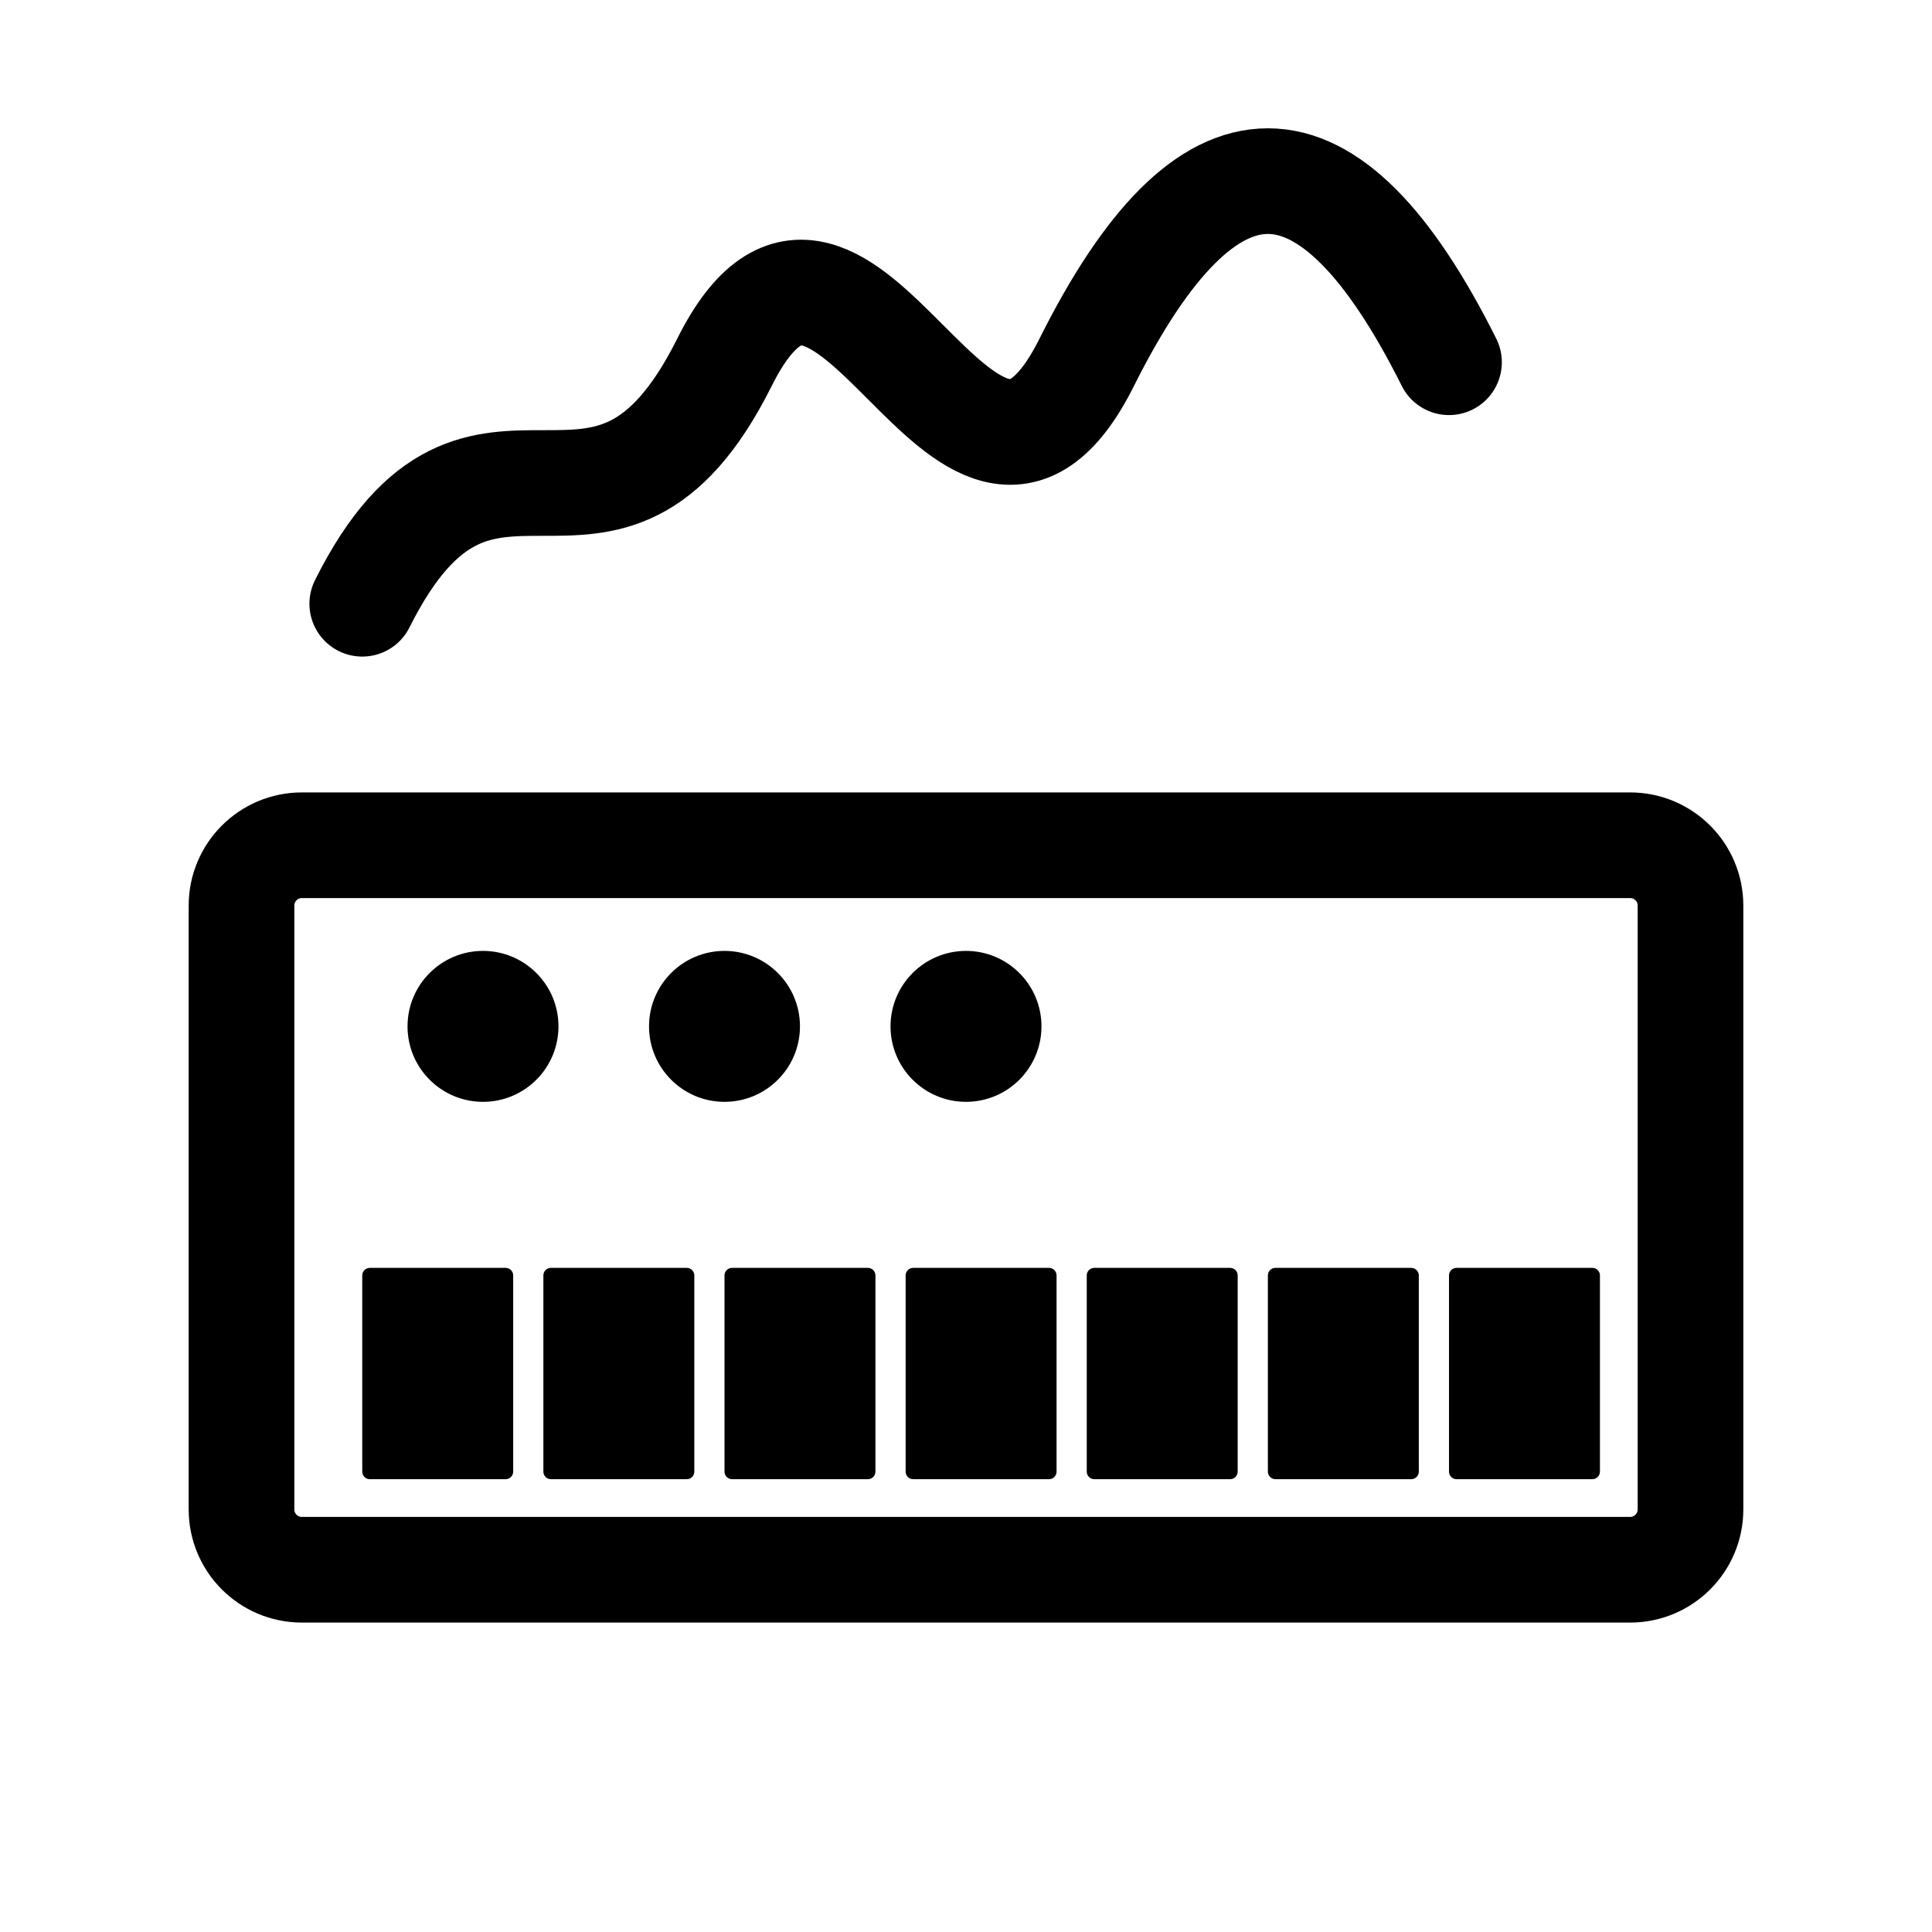
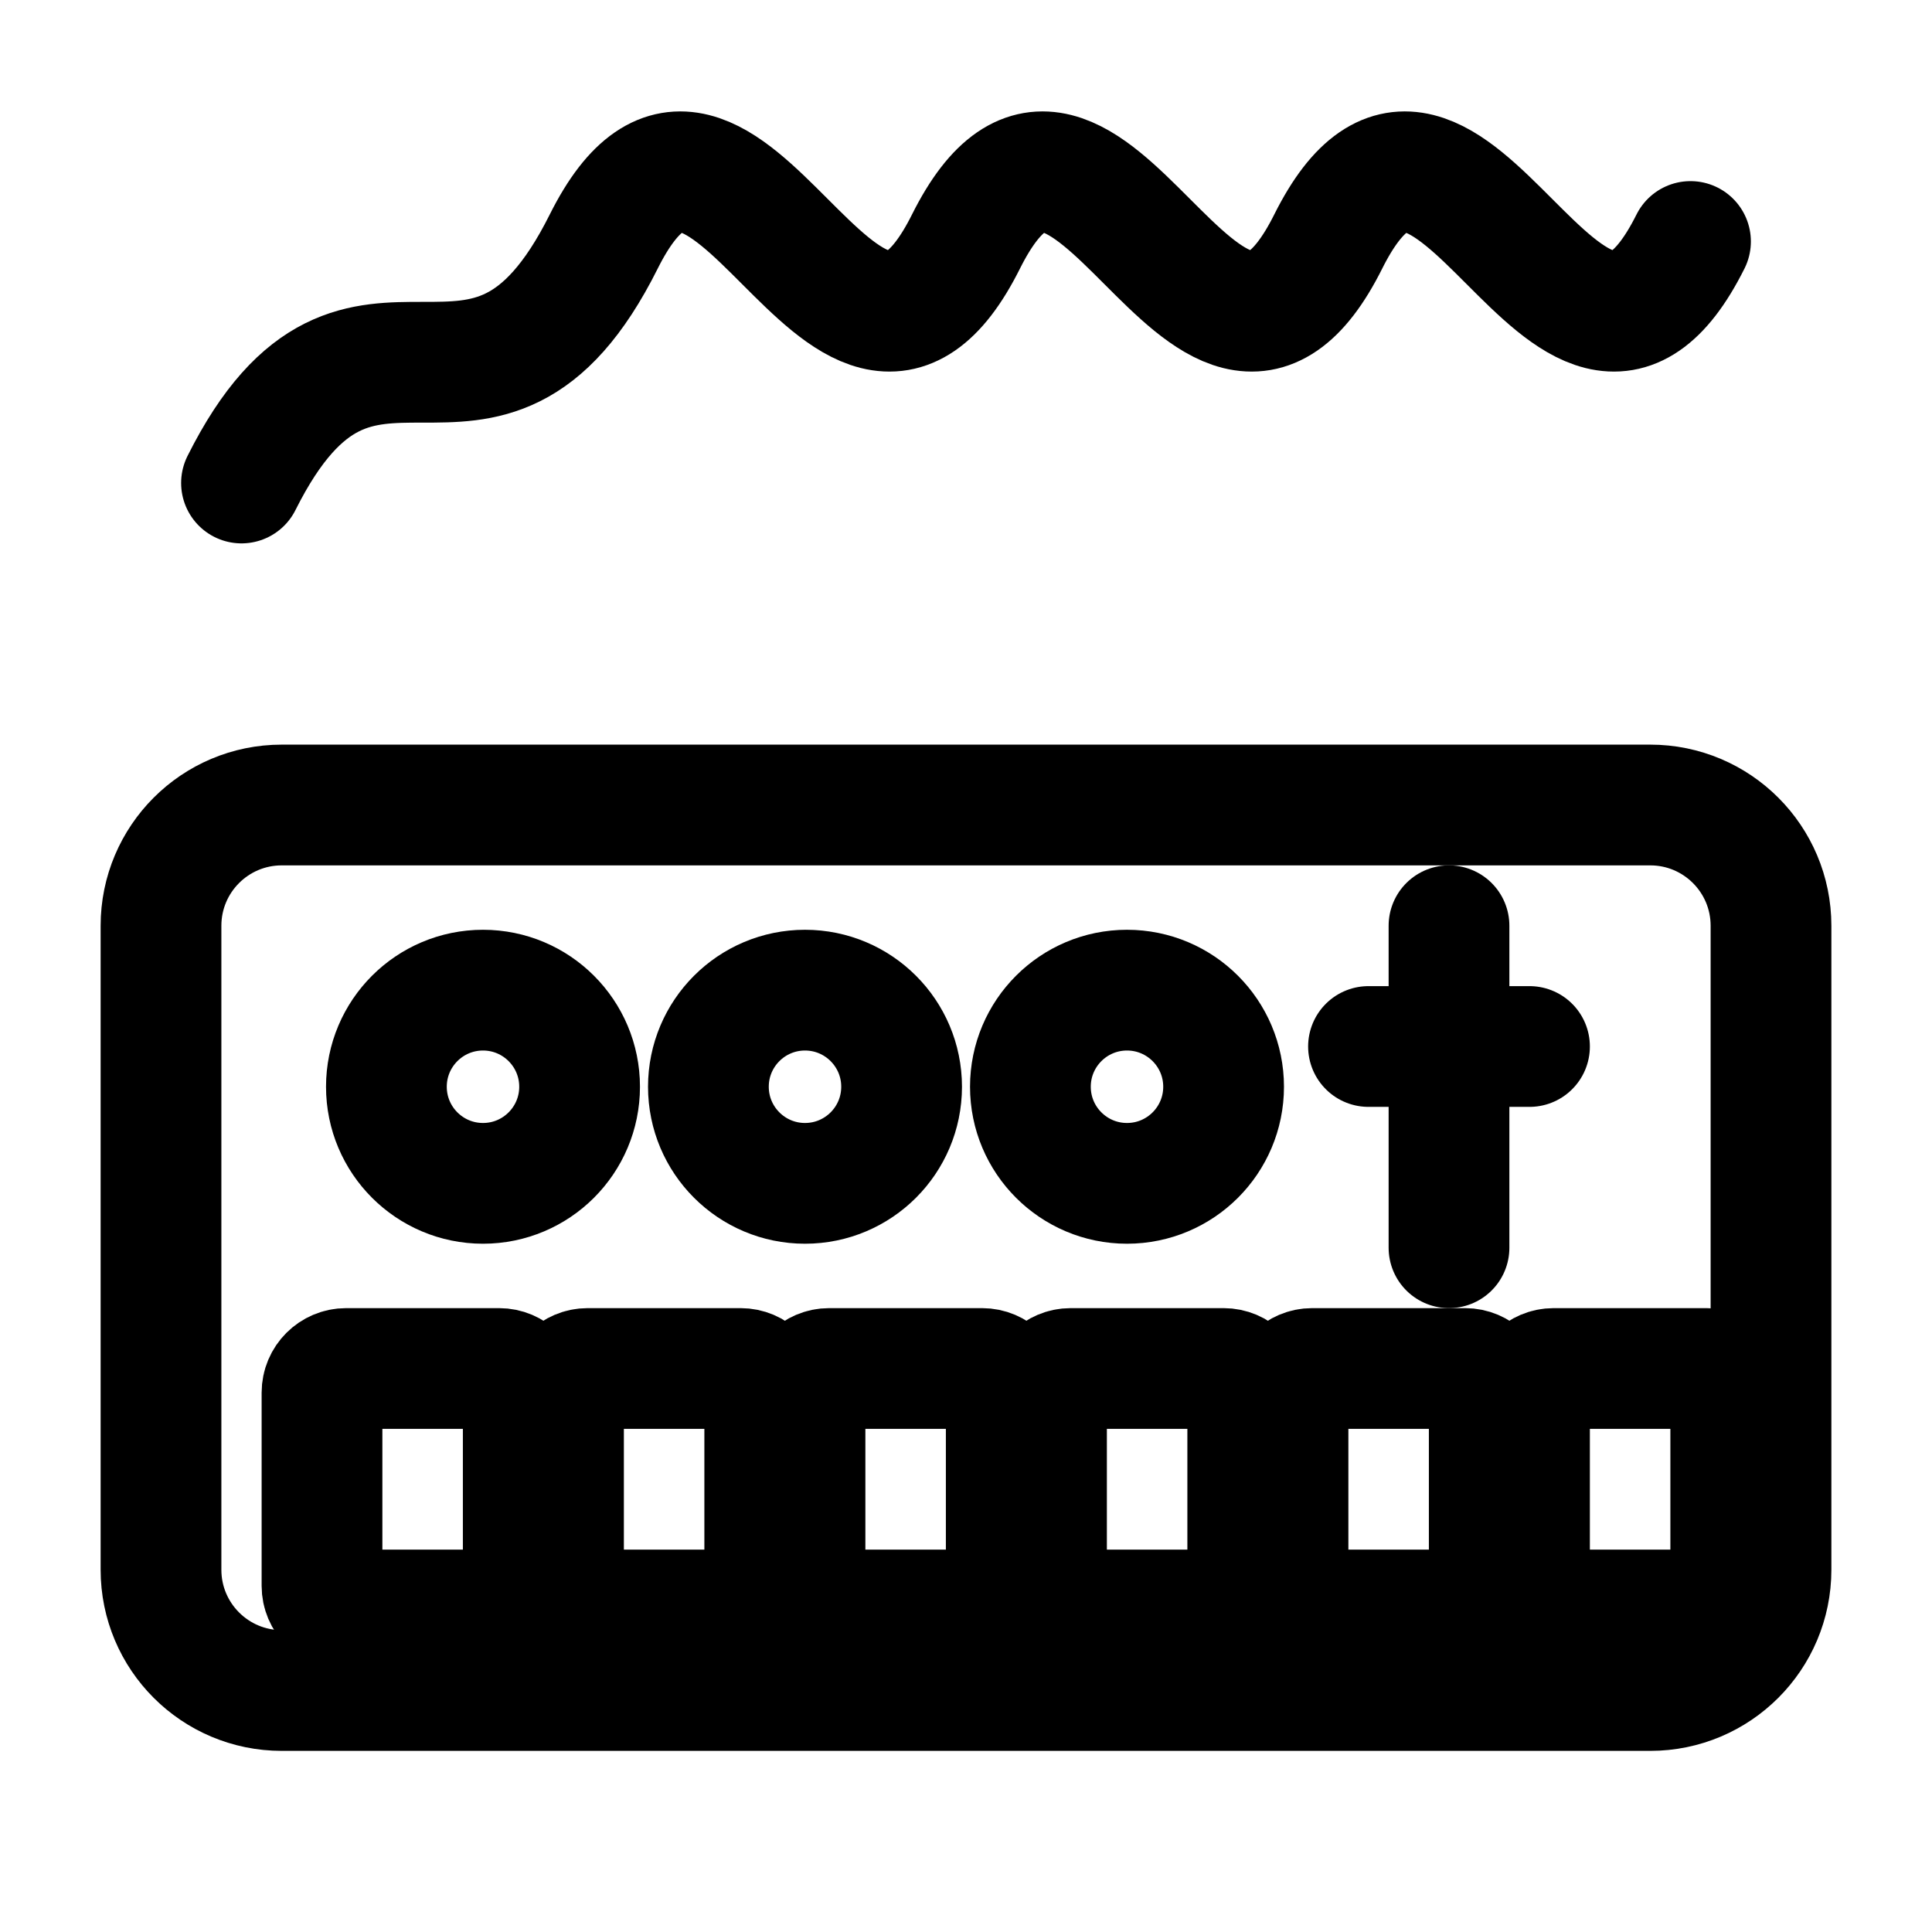
- <svg xmlns="http://www.w3.org/2000/svg" viewBox="0 0 1024 1024">
-   <path d="M192 320c64-128 128 0 192-128s128 128 192 0 128-128 192 0" fill="none" stroke="currentColor" stroke-width="56" stroke-linecap="round" />
-   <rect x="128" y="448" width="768" height="384" rx="32" fill="none" stroke="currentColor" stroke-width="56" />
-   <circle cx="256" cy="544" r="40" fill="currentColor" />
-   <circle cx="384" cy="544" r="40" fill="currentColor" />
-   <circle cx="512" cy="544" r="40" fill="currentColor" />
-   <rect x="192" y="672" width="80" height="112" rx="4" fill="currentColor" />
-   <rect x="288" y="672" width="80" height="112" rx="4" fill="currentColor" />
-   <rect x="384" y="672" width="80" height="112" rx="4" fill="currentColor" />
-   <rect x="480" y="672" width="80" height="112" rx="4" fill="currentColor" />
-   <rect x="576" y="672" width="80" height="112" rx="4" fill="currentColor" />
-   <rect x="672" y="672" width="80" height="112" rx="4" fill="currentColor" />
-   <rect x="768" y="672" width="80" height="112" rx="4" fill="currentColor" />
+ <svg xmlns="http://www.w3.org/2000/svg" viewBox="0 0 24 24" fill="none" stroke="currentColor" stroke-width="1.5" stroke-linecap="round" stroke-linejoin="round">
+   <path d="M3 6c1.5-3 3 0 4.5-3S10.5 6 12 3s3 3 4.5 0S19.5 6 21 3" />
+   <rect x="2" y="10" width="20" height="11" rx="1.5" />
+   <circle cx="6" cy="13.5" r="1.2" />
+   <circle cx="10" cy="13.5" r="1.2" />
+   <circle cx="14" cy="13.5" r="1.2" />
+   <line x1="18" y1="11.5" x2="18" y2="15.5" />
+   <line x1="17" y1="13" x2="19" y2="13" />
+   <rect x="4" y="17" width="2.5" height="3" rx="0.3" />
+   <rect x="7" y="17" width="2.5" height="3" rx="0.3" />
+   <rect x="10" y="17" width="2.5" height="3" rx="0.3" />
+   <rect x="13" y="17" width="2.5" height="3" rx="0.3" />
+   <rect x="16" y="17" width="2.5" height="3" rx="0.3" />
+   <rect x="19" y="17" width="2.5" height="3" rx="0.3" />
</svg>
